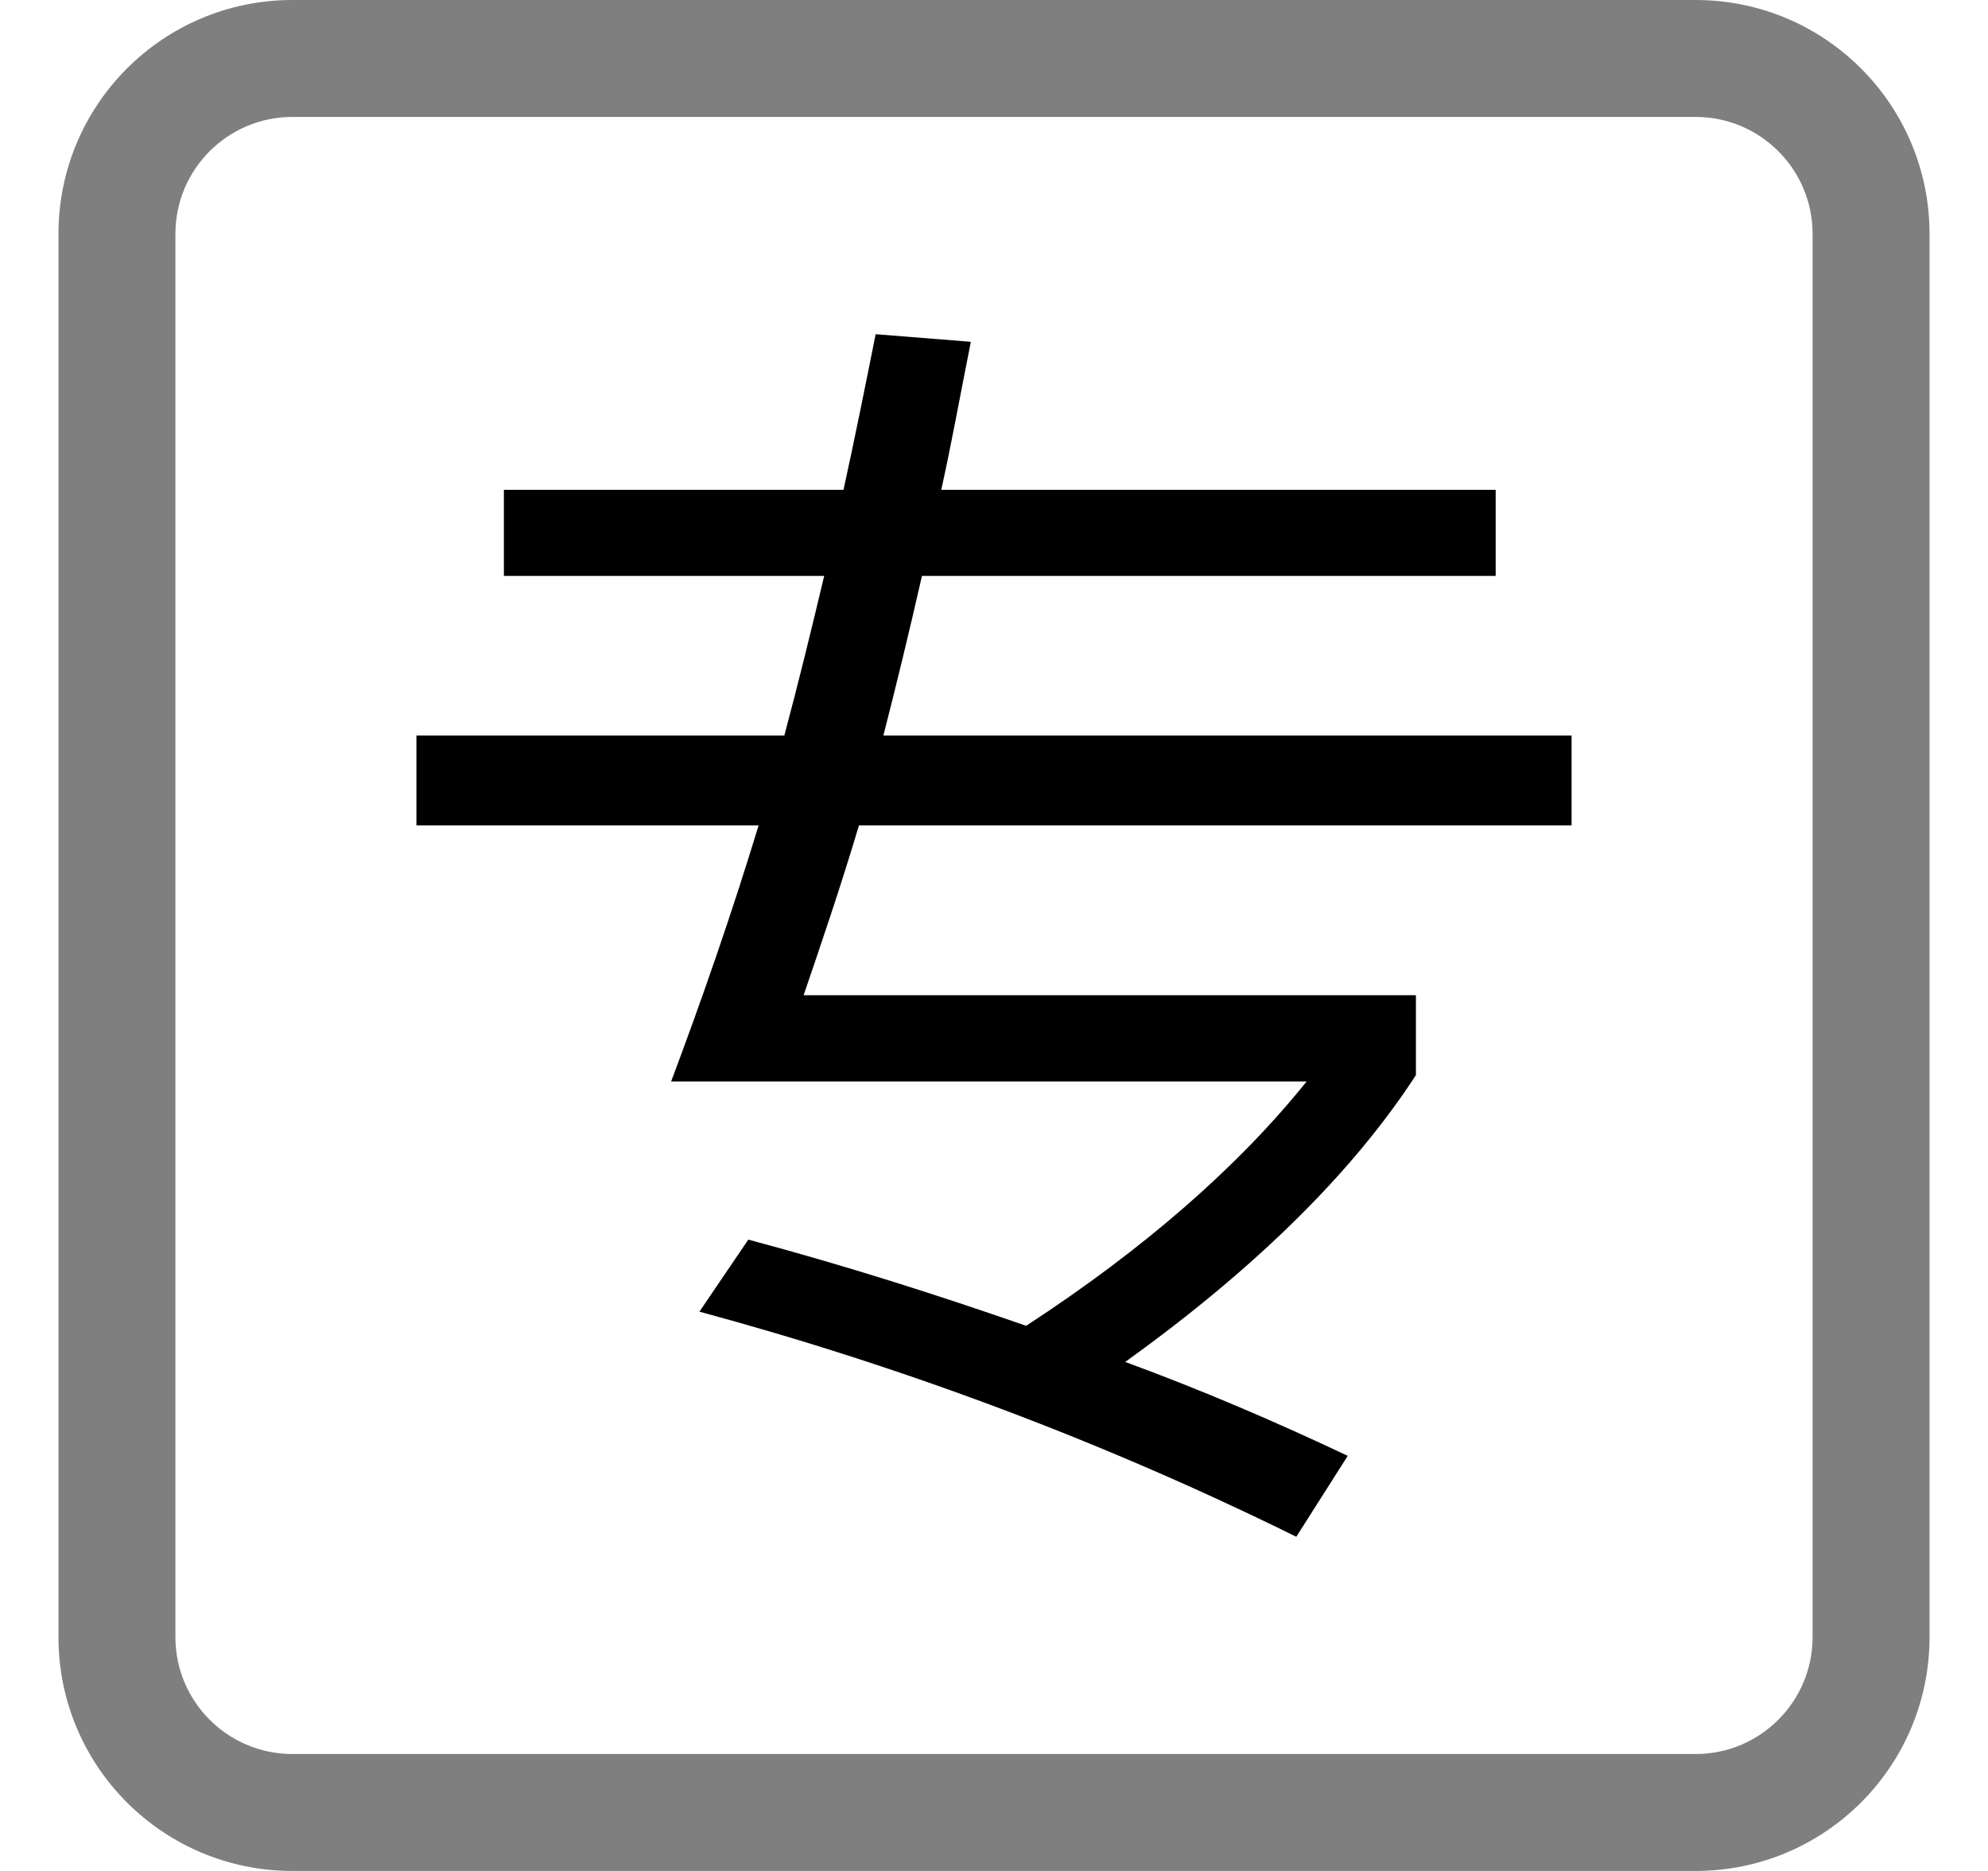
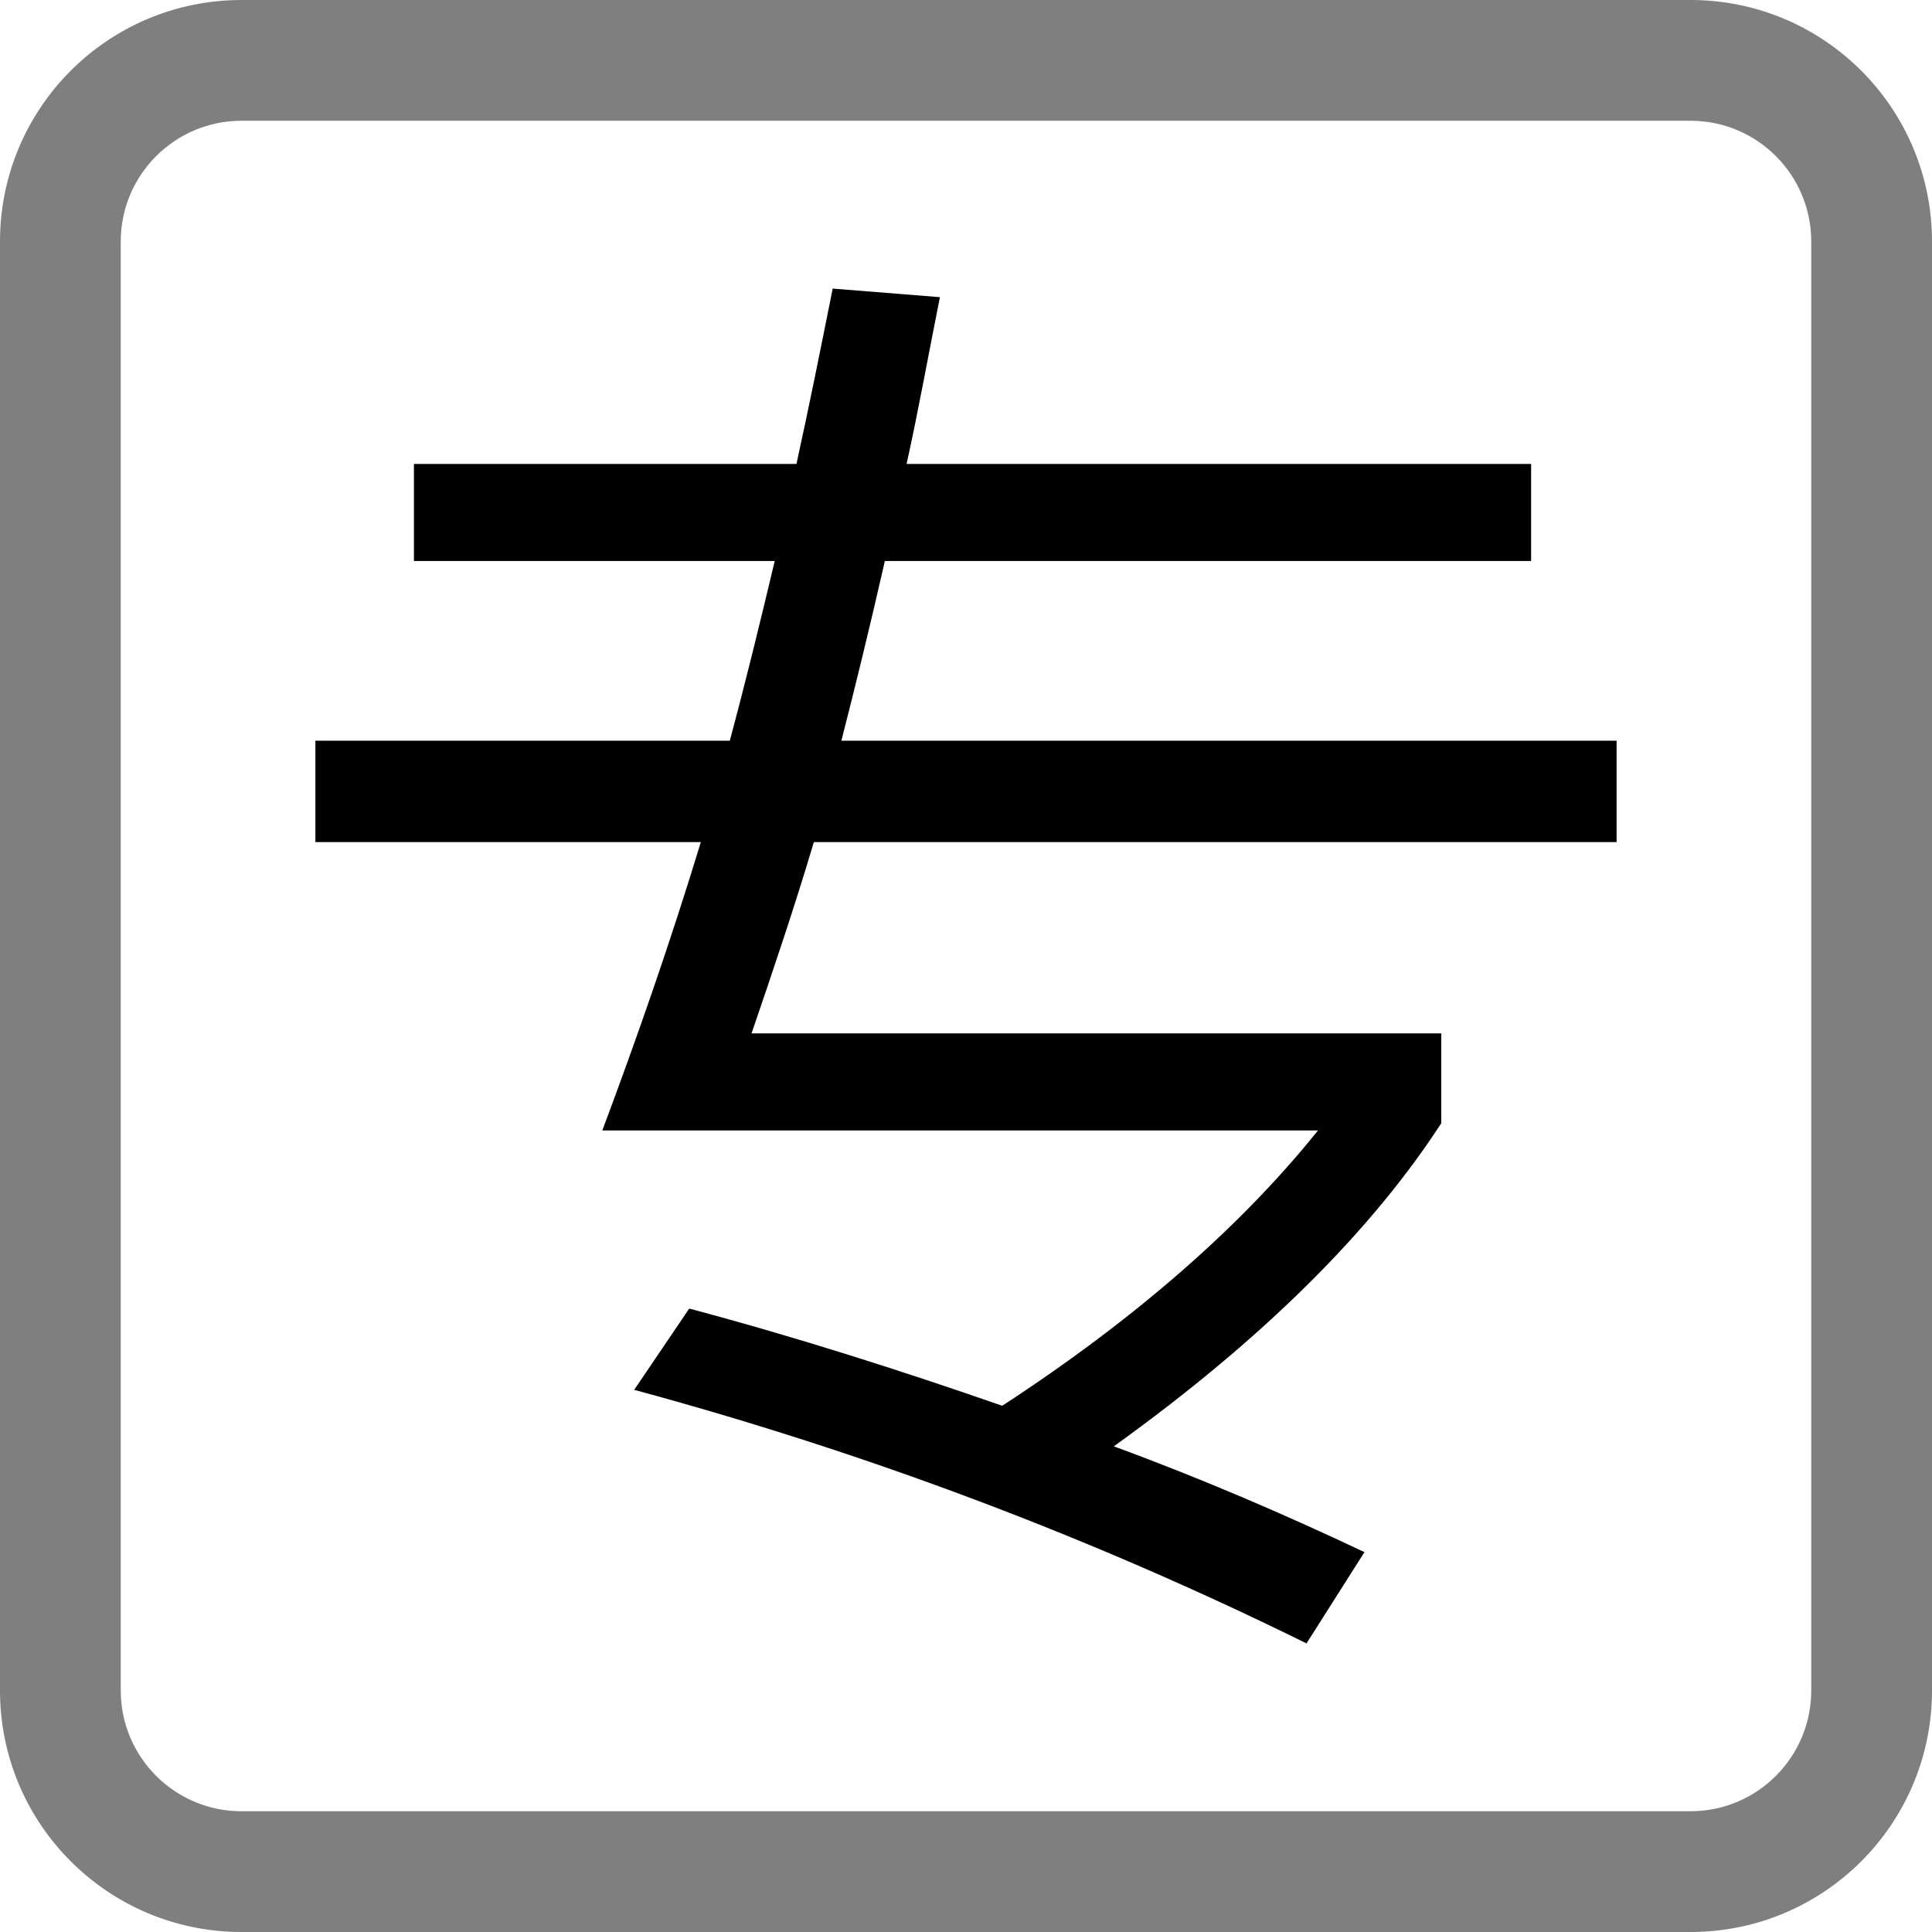
- <svg xmlns="http://www.w3.org/2000/svg" viewBox="0 0 17 16" fill="none">
-   <path d="M14.5 15V16H2.5V15H14.5ZM15.5 14V2C15.5 1.448 15.052 1 14.5 1H2.5C1.948 1 1.5 1.448 1.5 2V14C1.5 14.552 1.948 15 2.5 15V16C1.395 16 0.5 15.105 0.5 14V2C0.5 0.895 1.395 0 2.5 0H14.5C15.605 0 16.5 0.895 16.5 2V14C16.5 15.105 15.605 16 14.5 16V15C15.052 15 15.5 14.552 15.5 14Z" fill="currentColor" fill-opacity="0.5" />
-   <path d="M8.302 2.923C8.214 3.363 8.137 3.793 8.049 4.189H12.79V4.925H7.884C7.774 5.409 7.664 5.861 7.554 6.29H13.439V7.059H7.345C7.191 7.576 7.026 8.06 6.872 8.511H12.108V9.194C11.58 10.008 10.755 10.833 9.622 11.647C10.282 11.889 10.92 12.164 11.525 12.45L11.085 13.142C9.435 12.328 7.73 11.69 5.981 11.217L6.399 10.601C7.224 10.821 8.016 11.074 8.775 11.338C9.787 10.678 10.59 9.975 11.173 9.249H5.739C6.003 8.545 6.256 7.818 6.487 7.059H3.561V6.29H6.707C6.828 5.839 6.938 5.387 7.048 4.925H4.309V4.189H7.213C7.312 3.738 7.4 3.298 7.488 2.858L8.302 2.923Z" fill="currentColor" />
+ <svg xmlns="http://www.w3.org/2000/svg" viewBox="0 0 16 16" fill="none">
+   <path d="M7.784 2.461C7.688 2.941 7.604 3.41 7.508 3.842H12.68V4.646H7.328C7.208 5.174 7.088 5.666 6.968 6.134H13.388V6.974H6.74C6.572 7.538 6.392 8.066 6.224 8.558H11.936V9.302C11.36 10.19 10.46 11.09 9.224 11.978C9.944 12.242 10.64 12.542 11.3 12.854L10.82 13.61C9.02 12.722 7.16 12.026 5.252 11.51L5.708 10.837C6.608 11.077 7.472 11.354 8.3 11.642C9.404 10.922 10.28 10.154 10.915 9.362H4.988C5.276 8.594 5.552 7.802 5.804 6.974H2.612V6.134H6.044C6.176 5.642 6.296 5.15 6.416 4.646H3.428V3.842H6.596C6.704 3.35 6.8 2.87 6.896 2.39L7.784 2.461Z" fill="currentColor" />
+   <path d="M14 15V16H2V15H14ZM15 14V2C15 1.448 14.552 1 14 1H2C1.448 1 1 1.448 1 2V14C1 14.552 1.448 15 2 15V16C0.895 16 0 15.105 0 14V2C0 0.895 0.895 0 2 0H14C15.105 0 16 0.895 16 2V14C16 15.105 15.105 16 14 16V15C14.552 15 15 14.552 15 14Z" fill="currentColor" fill-opacity="0.5" />
</svg>
